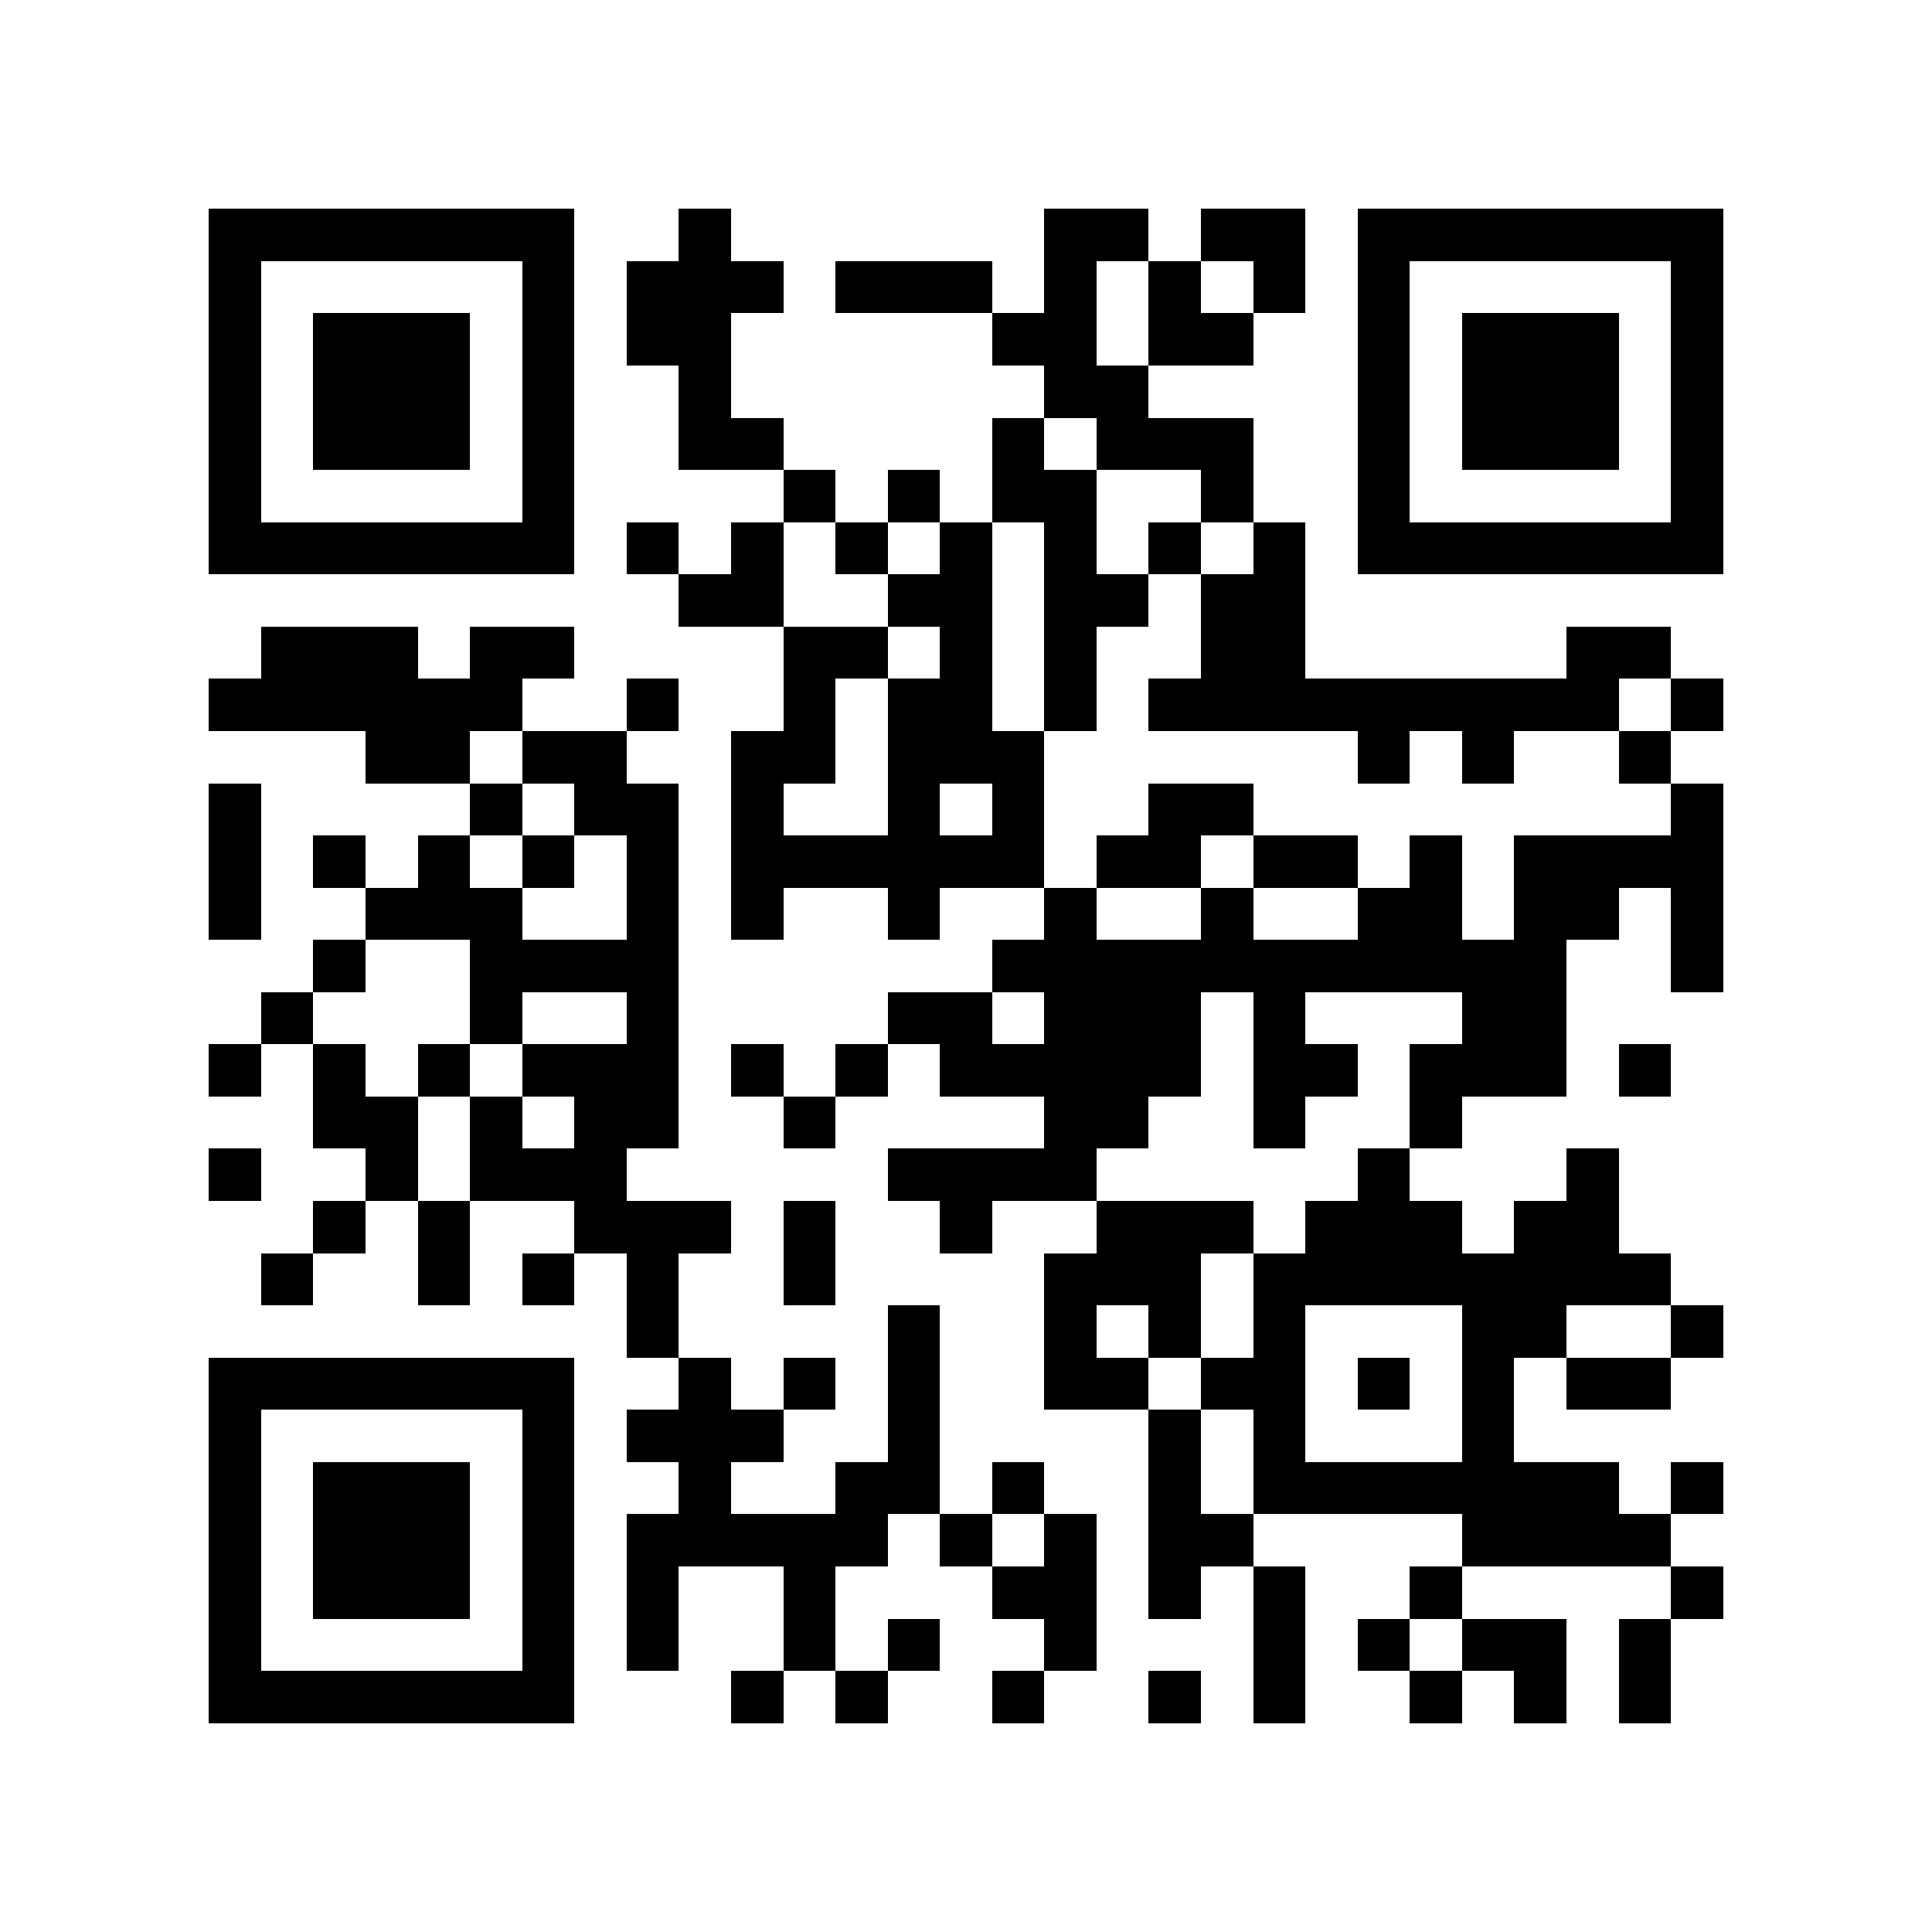
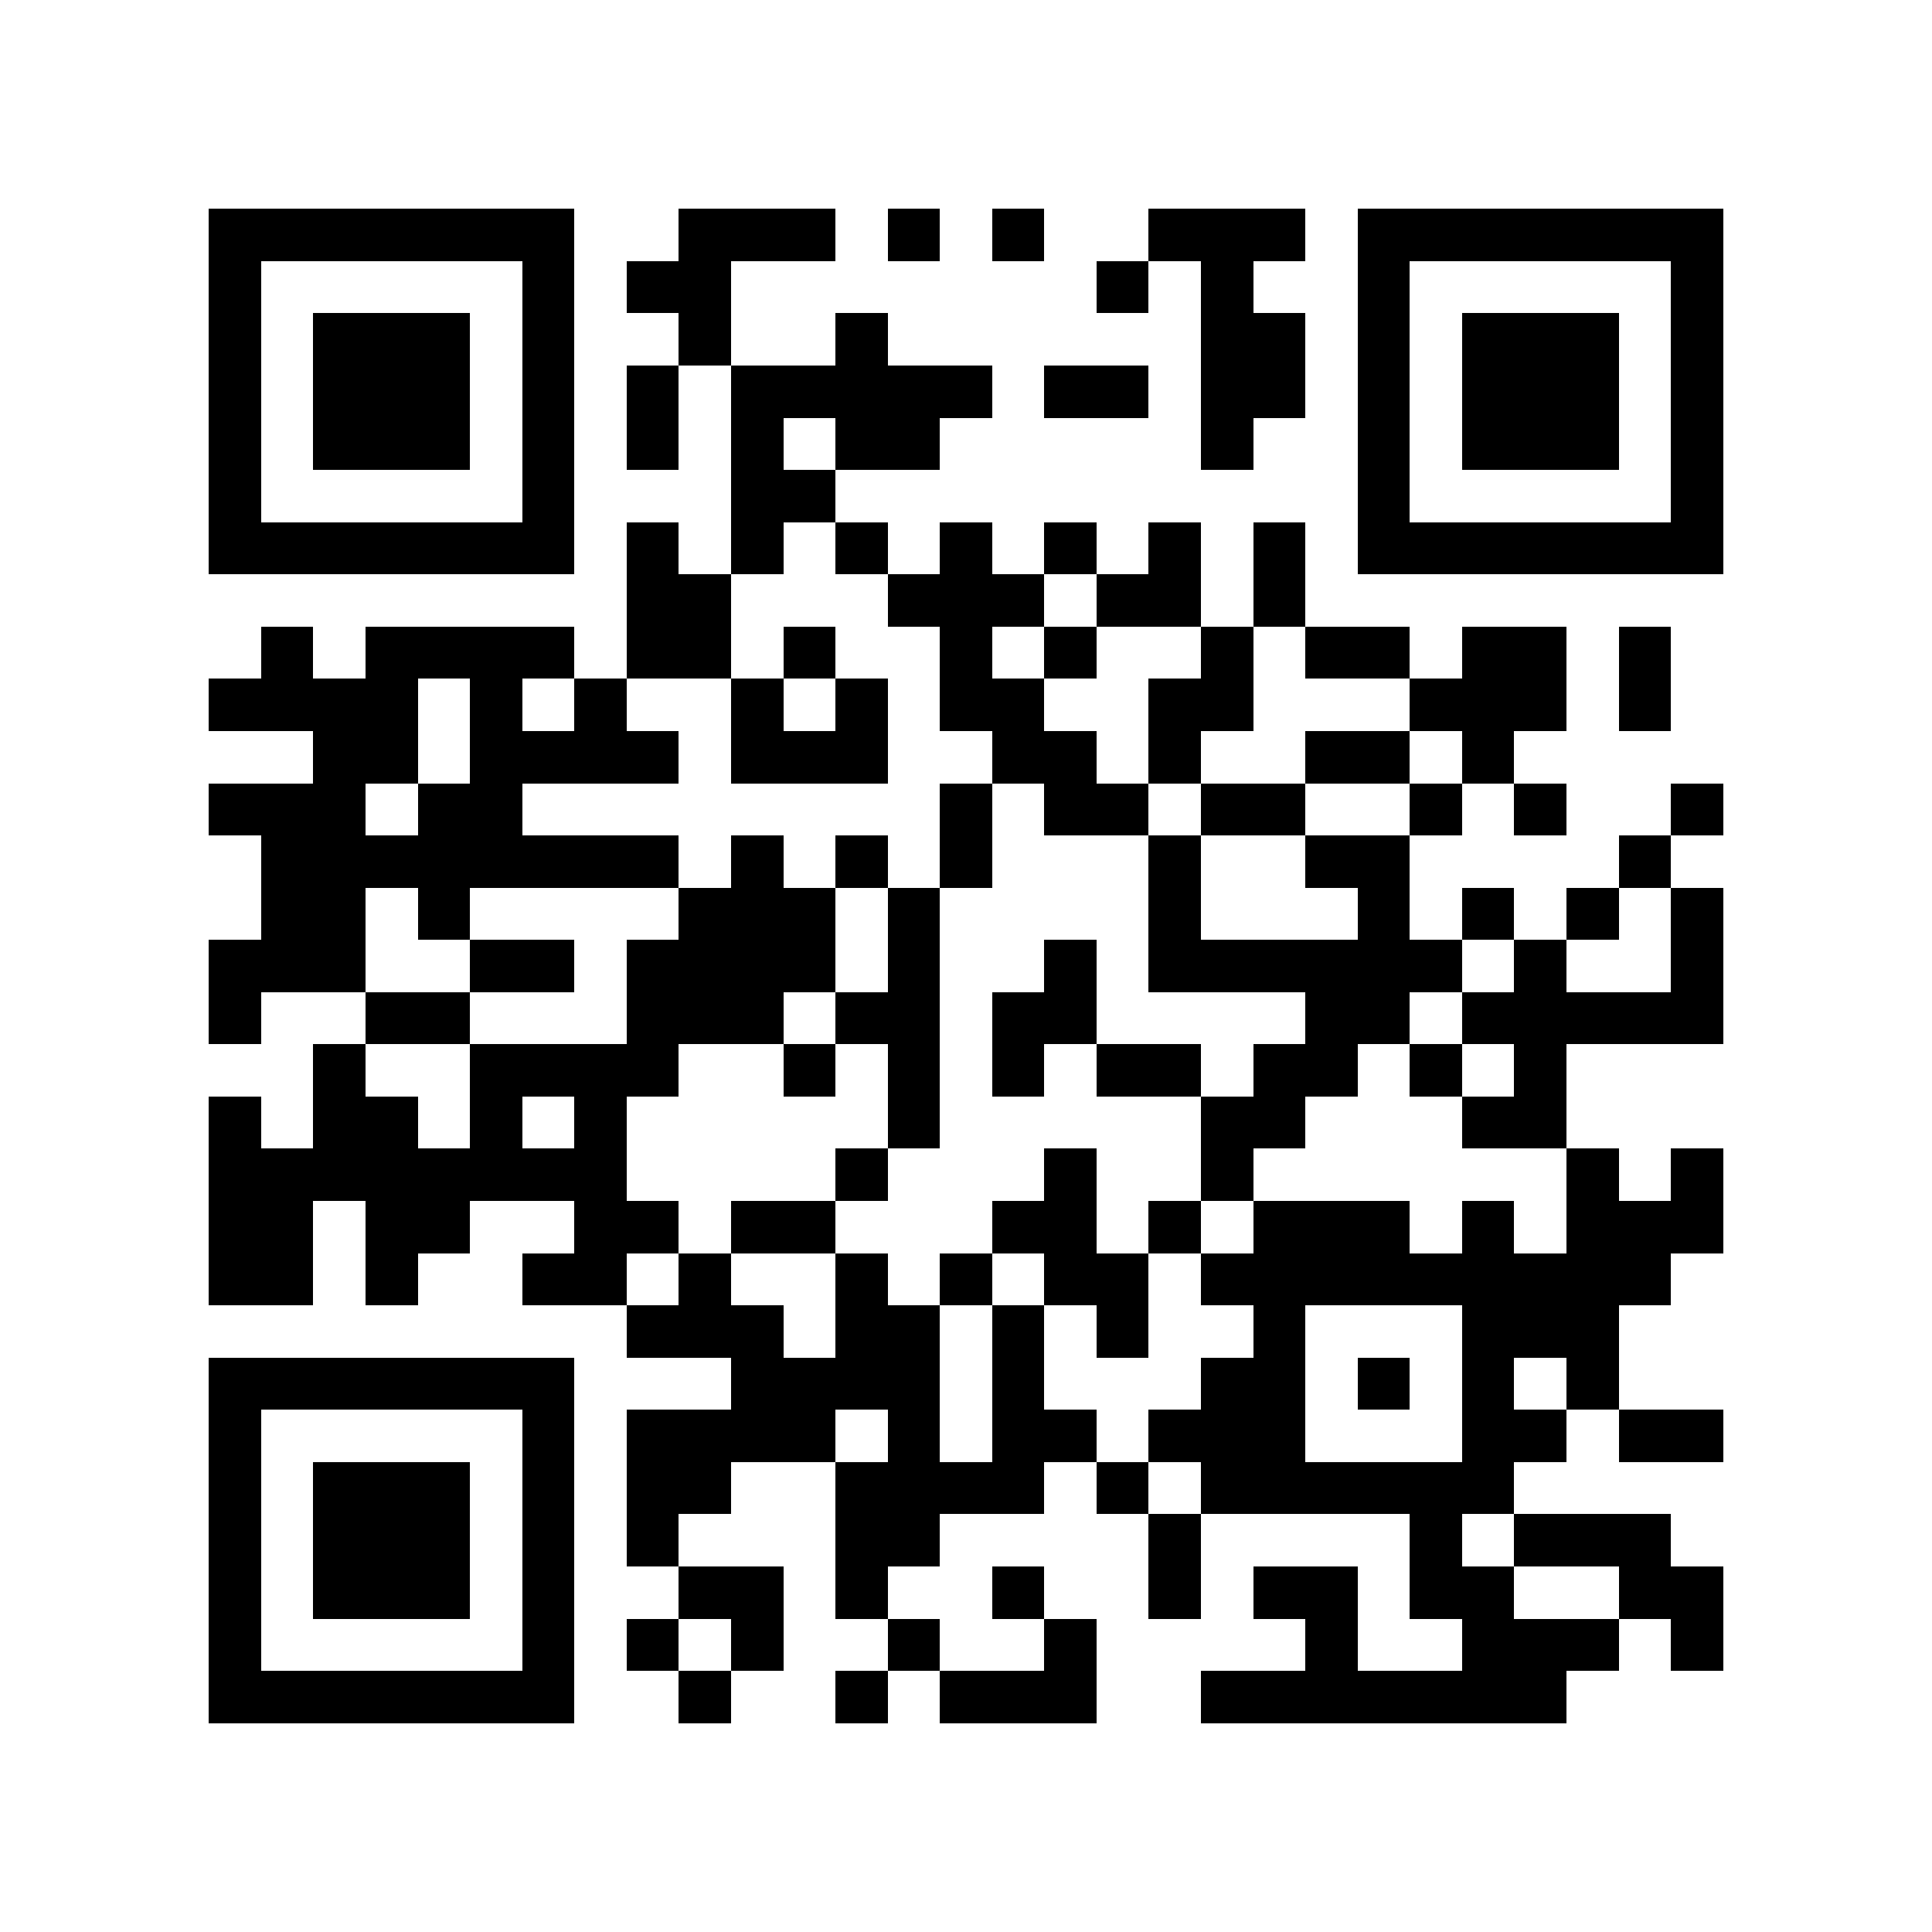
<svg xmlns="http://www.w3.org/2000/svg" viewBox="0 0 37 37" shape-rendering="crispEdges">
  <rect width="37" height="37" fill="#fff" />
-   <path d="M4 4h1v1h-1zM5 4h1v1h-1zM6 4h1v1h-1zM7 4h1v1h-1zM8 4h1v1h-1zM9 4h1v1h-1zM10 4h1v1h-1zM13 4h1v1h-1zM20 4h1v1h-1zM21 4h1v1h-1zM23 4h1v1h-1zM24 4h1v1h-1zM26 4h1v1h-1zM27 4h1v1h-1zM28 4h1v1h-1zM29 4h1v1h-1zM30 4h1v1h-1zM31 4h1v1h-1zM32 4h1v1h-1zM4 5h1v1h-1zM10 5h1v1h-1zM12 5h1v1h-1zM13 5h1v1h-1zM14 5h1v1h-1zM16 5h1v1h-1zM17 5h1v1h-1zM18 5h1v1h-1zM20 5h1v1h-1zM22 5h1v1h-1zM24 5h1v1h-1zM26 5h1v1h-1zM32 5h1v1h-1zM4 6h1v1h-1zM6 6h1v1h-1zM7 6h1v1h-1zM8 6h1v1h-1zM10 6h1v1h-1zM12 6h1v1h-1zM13 6h1v1h-1zM19 6h1v1h-1zM20 6h1v1h-1zM22 6h1v1h-1zM23 6h1v1h-1zM26 6h1v1h-1zM28 6h1v1h-1zM29 6h1v1h-1zM30 6h1v1h-1zM32 6h1v1h-1zM4 7h1v1h-1zM6 7h1v1h-1zM7 7h1v1h-1zM8 7h1v1h-1zM10 7h1v1h-1zM13 7h1v1h-1zM20 7h1v1h-1zM21 7h1v1h-1zM26 7h1v1h-1zM28 7h1v1h-1zM29 7h1v1h-1zM30 7h1v1h-1zM32 7h1v1h-1zM4 8h1v1h-1zM6 8h1v1h-1zM7 8h1v1h-1zM8 8h1v1h-1zM10 8h1v1h-1zM13 8h1v1h-1zM14 8h1v1h-1zM19 8h1v1h-1zM21 8h1v1h-1zM22 8h1v1h-1zM23 8h1v1h-1zM26 8h1v1h-1zM28 8h1v1h-1zM29 8h1v1h-1zM30 8h1v1h-1zM32 8h1v1h-1zM4 9h1v1h-1zM10 9h1v1h-1zM15 9h1v1h-1zM17 9h1v1h-1zM19 9h1v1h-1zM20 9h1v1h-1zM23 9h1v1h-1zM26 9h1v1h-1zM32 9h1v1h-1zM4 10h1v1h-1zM5 10h1v1h-1zM6 10h1v1h-1zM7 10h1v1h-1zM8 10h1v1h-1zM9 10h1v1h-1zM10 10h1v1h-1zM12 10h1v1h-1zM14 10h1v1h-1zM16 10h1v1h-1zM18 10h1v1h-1zM20 10h1v1h-1zM22 10h1v1h-1zM24 10h1v1h-1zM26 10h1v1h-1zM27 10h1v1h-1zM28 10h1v1h-1zM29 10h1v1h-1zM30 10h1v1h-1zM31 10h1v1h-1zM32 10h1v1h-1zM13 11h1v1h-1zM14 11h1v1h-1zM17 11h1v1h-1zM18 11h1v1h-1zM20 11h1v1h-1zM21 11h1v1h-1zM23 11h1v1h-1zM24 11h1v1h-1zM5 12h1v1h-1zM6 12h1v1h-1zM7 12h1v1h-1zM9 12h1v1h-1zM10 12h1v1h-1zM15 12h1v1h-1zM16 12h1v1h-1zM18 12h1v1h-1zM20 12h1v1h-1zM23 12h1v1h-1zM24 12h1v1h-1zM30 12h1v1h-1zM31 12h1v1h-1zM4 13h1v1h-1zM5 13h1v1h-1zM6 13h1v1h-1zM7 13h1v1h-1zM8 13h1v1h-1zM9 13h1v1h-1zM12 13h1v1h-1zM15 13h1v1h-1zM17 13h1v1h-1zM18 13h1v1h-1zM20 13h1v1h-1zM22 13h1v1h-1zM23 13h1v1h-1zM24 13h1v1h-1zM25 13h1v1h-1zM26 13h1v1h-1zM27 13h1v1h-1zM28 13h1v1h-1zM29 13h1v1h-1zM30 13h1v1h-1zM32 13h1v1h-1zM7 14h1v1h-1zM8 14h1v1h-1zM10 14h1v1h-1zM11 14h1v1h-1zM14 14h1v1h-1zM15 14h1v1h-1zM17 14h1v1h-1zM18 14h1v1h-1zM19 14h1v1h-1zM26 14h1v1h-1zM28 14h1v1h-1zM31 14h1v1h-1zM4 15h1v1h-1zM9 15h1v1h-1zM11 15h1v1h-1zM12 15h1v1h-1zM14 15h1v1h-1zM17 15h1v1h-1zM19 15h1v1h-1zM22 15h1v1h-1zM23 15h1v1h-1zM32 15h1v1h-1zM4 16h1v1h-1zM6 16h1v1h-1zM8 16h1v1h-1zM10 16h1v1h-1zM12 16h1v1h-1zM14 16h1v1h-1zM15 16h1v1h-1zM16 16h1v1h-1zM17 16h1v1h-1zM18 16h1v1h-1zM19 16h1v1h-1zM21 16h1v1h-1zM22 16h1v1h-1zM24 16h1v1h-1zM25 16h1v1h-1zM27 16h1v1h-1zM29 16h1v1h-1zM30 16h1v1h-1zM31 16h1v1h-1zM32 16h1v1h-1zM4 17h1v1h-1zM7 17h1v1h-1zM8 17h1v1h-1zM9 17h1v1h-1zM12 17h1v1h-1zM14 17h1v1h-1zM17 17h1v1h-1zM20 17h1v1h-1zM23 17h1v1h-1zM26 17h1v1h-1zM27 17h1v1h-1zM29 17h1v1h-1zM30 17h1v1h-1zM32 17h1v1h-1zM6 18h1v1h-1zM9 18h1v1h-1zM10 18h1v1h-1zM11 18h1v1h-1zM12 18h1v1h-1zM19 18h1v1h-1zM20 18h1v1h-1zM21 18h1v1h-1zM22 18h1v1h-1zM23 18h1v1h-1zM24 18h1v1h-1zM25 18h1v1h-1zM26 18h1v1h-1zM27 18h1v1h-1zM28 18h1v1h-1zM29 18h1v1h-1zM32 18h1v1h-1zM5 19h1v1h-1zM9 19h1v1h-1zM12 19h1v1h-1zM17 19h1v1h-1zM18 19h1v1h-1zM20 19h1v1h-1zM21 19h1v1h-1zM22 19h1v1h-1zM24 19h1v1h-1zM28 19h1v1h-1zM29 19h1v1h-1zM4 20h1v1h-1zM6 20h1v1h-1zM8 20h1v1h-1zM10 20h1v1h-1zM11 20h1v1h-1zM12 20h1v1h-1zM14 20h1v1h-1zM16 20h1v1h-1zM18 20h1v1h-1zM19 20h1v1h-1zM20 20h1v1h-1zM21 20h1v1h-1zM22 20h1v1h-1zM24 20h1v1h-1zM25 20h1v1h-1zM27 20h1v1h-1zM28 20h1v1h-1zM29 20h1v1h-1zM31 20h1v1h-1zM6 21h1v1h-1zM7 21h1v1h-1zM9 21h1v1h-1zM11 21h1v1h-1zM12 21h1v1h-1zM15 21h1v1h-1zM20 21h1v1h-1zM21 21h1v1h-1zM24 21h1v1h-1zM27 21h1v1h-1zM4 22h1v1h-1zM7 22h1v1h-1zM9 22h1v1h-1zM10 22h1v1h-1zM11 22h1v1h-1zM17 22h1v1h-1zM18 22h1v1h-1zM19 22h1v1h-1zM20 22h1v1h-1zM26 22h1v1h-1zM30 22h1v1h-1zM6 23h1v1h-1zM8 23h1v1h-1zM11 23h1v1h-1zM12 23h1v1h-1zM13 23h1v1h-1zM15 23h1v1h-1zM18 23h1v1h-1zM21 23h1v1h-1zM22 23h1v1h-1zM23 23h1v1h-1zM25 23h1v1h-1zM26 23h1v1h-1zM27 23h1v1h-1zM29 23h1v1h-1zM30 23h1v1h-1zM5 24h1v1h-1zM8 24h1v1h-1zM10 24h1v1h-1zM12 24h1v1h-1zM15 24h1v1h-1zM20 24h1v1h-1zM21 24h1v1h-1zM22 24h1v1h-1zM24 24h1v1h-1zM25 24h1v1h-1zM26 24h1v1h-1zM27 24h1v1h-1zM28 24h1v1h-1zM29 24h1v1h-1zM30 24h1v1h-1zM31 24h1v1h-1zM12 25h1v1h-1zM17 25h1v1h-1zM20 25h1v1h-1zM22 25h1v1h-1zM24 25h1v1h-1zM28 25h1v1h-1zM29 25h1v1h-1zM32 25h1v1h-1zM4 26h1v1h-1zM5 26h1v1h-1zM6 26h1v1h-1zM7 26h1v1h-1zM8 26h1v1h-1zM9 26h1v1h-1zM10 26h1v1h-1zM13 26h1v1h-1zM15 26h1v1h-1zM17 26h1v1h-1zM20 26h1v1h-1zM21 26h1v1h-1zM23 26h1v1h-1zM24 26h1v1h-1zM26 26h1v1h-1zM28 26h1v1h-1zM30 26h1v1h-1zM31 26h1v1h-1zM4 27h1v1h-1zM10 27h1v1h-1zM12 27h1v1h-1zM13 27h1v1h-1zM14 27h1v1h-1zM17 27h1v1h-1zM22 27h1v1h-1zM24 27h1v1h-1zM28 27h1v1h-1zM4 28h1v1h-1zM6 28h1v1h-1zM7 28h1v1h-1zM8 28h1v1h-1zM10 28h1v1h-1zM13 28h1v1h-1zM16 28h1v1h-1zM17 28h1v1h-1zM19 28h1v1h-1zM22 28h1v1h-1zM24 28h1v1h-1zM25 28h1v1h-1zM26 28h1v1h-1zM27 28h1v1h-1zM28 28h1v1h-1zM29 28h1v1h-1zM30 28h1v1h-1zM32 28h1v1h-1zM4 29h1v1h-1zM6 29h1v1h-1zM7 29h1v1h-1zM8 29h1v1h-1zM10 29h1v1h-1zM12 29h1v1h-1zM13 29h1v1h-1zM14 29h1v1h-1zM15 29h1v1h-1zM16 29h1v1h-1zM18 29h1v1h-1zM20 29h1v1h-1zM22 29h1v1h-1zM23 29h1v1h-1zM28 29h1v1h-1zM29 29h1v1h-1zM30 29h1v1h-1zM31 29h1v1h-1zM4 30h1v1h-1zM6 30h1v1h-1zM7 30h1v1h-1zM8 30h1v1h-1zM10 30h1v1h-1zM12 30h1v1h-1zM15 30h1v1h-1zM19 30h1v1h-1zM20 30h1v1h-1zM22 30h1v1h-1zM24 30h1v1h-1zM27 30h1v1h-1zM32 30h1v1h-1zM4 31h1v1h-1zM10 31h1v1h-1zM12 31h1v1h-1zM15 31h1v1h-1zM17 31h1v1h-1zM20 31h1v1h-1zM24 31h1v1h-1zM26 31h1v1h-1zM28 31h1v1h-1zM29 31h1v1h-1zM31 31h1v1h-1zM4 32h1v1h-1zM5 32h1v1h-1zM6 32h1v1h-1zM7 32h1v1h-1zM8 32h1v1h-1zM9 32h1v1h-1zM10 32h1v1h-1zM14 32h1v1h-1zM16 32h1v1h-1zM19 32h1v1h-1zM22 32h1v1h-1zM24 32h1v1h-1zM27 32h1v1h-1zM29 32h1v1h-1zM31 32h1v1h-1z" fill="#000" />
+   <path d="M4 4h1v1h-1zM5 4h1v1h-1zM6 4h1v1h-1zM7 4h1v1h-1zM8 4h1v1h-1zM9 4h1v1h-1zM10 4h1v1h-1zM13 4h1v1h-1zM14 4h1v1h-1zM15 4h1v1h-1zM17 4h1v1h-1zM19 4h1v1h-1zM22 4h1v1h-1zM23 4h1v1h-1zM24 4h1v1h-1zM26 4h1v1h-1zM27 4h1v1h-1zM28 4h1v1h-1zM29 4h1v1h-1zM30 4h1v1h-1zM31 4h1v1h-1zM32 4h1v1h-1zM4 5h1v1h-1zM10 5h1v1h-1zM12 5h1v1h-1zM13 5h1v1h-1zM21 5h1v1h-1zM23 5h1v1h-1zM26 5h1v1h-1zM32 5h1v1h-1zM4 6h1v1h-1zM6 6h1v1h-1zM7 6h1v1h-1zM8 6h1v1h-1zM10 6h1v1h-1zM13 6h1v1h-1zM16 6h1v1h-1zM23 6h1v1h-1zM24 6h1v1h-1zM26 6h1v1h-1zM28 6h1v1h-1zM29 6h1v1h-1zM30 6h1v1h-1zM32 6h1v1h-1zM4 7h1v1h-1zM6 7h1v1h-1zM7 7h1v1h-1zM8 7h1v1h-1zM10 7h1v1h-1zM12 7h1v1h-1zM14 7h1v1h-1zM15 7h1v1h-1zM16 7h1v1h-1zM17 7h1v1h-1zM18 7h1v1h-1zM20 7h1v1h-1zM21 7h1v1h-1zM23 7h1v1h-1zM24 7h1v1h-1zM26 7h1v1h-1zM28 7h1v1h-1zM29 7h1v1h-1zM30 7h1v1h-1zM32 7h1v1h-1zM4 8h1v1h-1zM6 8h1v1h-1zM7 8h1v1h-1zM8 8h1v1h-1zM10 8h1v1h-1zM12 8h1v1h-1zM14 8h1v1h-1zM16 8h1v1h-1zM17 8h1v1h-1zM23 8h1v1h-1zM26 8h1v1h-1zM28 8h1v1h-1zM29 8h1v1h-1zM30 8h1v1h-1zM32 8h1v1h-1zM4 9h1v1h-1zM10 9h1v1h-1zM14 9h1v1h-1zM15 9h1v1h-1zM26 9h1v1h-1zM32 9h1v1h-1zM4 10h1v1h-1zM5 10h1v1h-1zM6 10h1v1h-1zM7 10h1v1h-1zM8 10h1v1h-1zM9 10h1v1h-1zM10 10h1v1h-1zM12 10h1v1h-1zM14 10h1v1h-1zM16 10h1v1h-1zM18 10h1v1h-1zM20 10h1v1h-1zM22 10h1v1h-1zM24 10h1v1h-1zM26 10h1v1h-1zM27 10h1v1h-1zM28 10h1v1h-1zM29 10h1v1h-1zM30 10h1v1h-1zM31 10h1v1h-1zM32 10h1v1h-1zM12 11h1v1h-1zM13 11h1v1h-1zM17 11h1v1h-1zM18 11h1v1h-1zM19 11h1v1h-1zM21 11h1v1h-1zM22 11h1v1h-1zM24 11h1v1h-1zM5 12h1v1h-1zM7 12h1v1h-1zM8 12h1v1h-1zM9 12h1v1h-1zM10 12h1v1h-1zM12 12h1v1h-1zM13 12h1v1h-1zM15 12h1v1h-1zM18 12h1v1h-1zM20 12h1v1h-1zM23 12h1v1h-1zM25 12h1v1h-1zM26 12h1v1h-1zM28 12h1v1h-1zM29 12h1v1h-1zM31 12h1v1h-1zM4 13h1v1h-1zM5 13h1v1h-1zM6 13h1v1h-1zM7 13h1v1h-1zM9 13h1v1h-1zM11 13h1v1h-1zM14 13h1v1h-1zM16 13h1v1h-1zM18 13h1v1h-1zM19 13h1v1h-1zM22 13h1v1h-1zM23 13h1v1h-1zM27 13h1v1h-1zM28 13h1v1h-1zM29 13h1v1h-1zM31 13h1v1h-1zM6 14h1v1h-1zM7 14h1v1h-1zM9 14h1v1h-1zM10 14h1v1h-1zM11 14h1v1h-1zM12 14h1v1h-1zM14 14h1v1h-1zM15 14h1v1h-1zM16 14h1v1h-1zM19 14h1v1h-1zM20 14h1v1h-1zM22 14h1v1h-1zM25 14h1v1h-1zM26 14h1v1h-1zM28 14h1v1h-1zM4 15h1v1h-1zM5 15h1v1h-1zM6 15h1v1h-1zM8 15h1v1h-1zM9 15h1v1h-1zM18 15h1v1h-1zM20 15h1v1h-1zM21 15h1v1h-1zM23 15h1v1h-1zM24 15h1v1h-1zM27 15h1v1h-1zM29 15h1v1h-1zM32 15h1v1h-1zM5 16h1v1h-1zM6 16h1v1h-1zM7 16h1v1h-1zM8 16h1v1h-1zM9 16h1v1h-1zM10 16h1v1h-1zM11 16h1v1h-1zM12 16h1v1h-1zM14 16h1v1h-1zM16 16h1v1h-1zM18 16h1v1h-1zM22 16h1v1h-1zM25 16h1v1h-1zM26 16h1v1h-1zM31 16h1v1h-1zM5 17h1v1h-1zM6 17h1v1h-1zM8 17h1v1h-1zM13 17h1v1h-1zM14 17h1v1h-1zM15 17h1v1h-1zM17 17h1v1h-1zM22 17h1v1h-1zM26 17h1v1h-1zM28 17h1v1h-1zM30 17h1v1h-1zM32 17h1v1h-1zM4 18h1v1h-1zM5 18h1v1h-1zM6 18h1v1h-1zM9 18h1v1h-1zM10 18h1v1h-1zM12 18h1v1h-1zM13 18h1v1h-1zM14 18h1v1h-1zM15 18h1v1h-1zM17 18h1v1h-1zM20 18h1v1h-1zM22 18h1v1h-1zM23 18h1v1h-1zM24 18h1v1h-1zM25 18h1v1h-1zM26 18h1v1h-1zM27 18h1v1h-1zM29 18h1v1h-1zM32 18h1v1h-1zM4 19h1v1h-1zM7 19h1v1h-1zM8 19h1v1h-1zM12 19h1v1h-1zM13 19h1v1h-1zM14 19h1v1h-1zM16 19h1v1h-1zM17 19h1v1h-1zM19 19h1v1h-1zM20 19h1v1h-1zM25 19h1v1h-1zM26 19h1v1h-1zM28 19h1v1h-1zM29 19h1v1h-1zM30 19h1v1h-1zM31 19h1v1h-1zM32 19h1v1h-1zM6 20h1v1h-1zM9 20h1v1h-1zM10 20h1v1h-1zM11 20h1v1h-1zM12 20h1v1h-1zM15 20h1v1h-1zM17 20h1v1h-1zM19 20h1v1h-1zM21 20h1v1h-1zM22 20h1v1h-1zM24 20h1v1h-1zM25 20h1v1h-1zM27 20h1v1h-1zM29 20h1v1h-1zM4 21h1v1h-1zM6 21h1v1h-1zM7 21h1v1h-1zM9 21h1v1h-1zM11 21h1v1h-1zM17 21h1v1h-1zM23 21h1v1h-1zM24 21h1v1h-1zM28 21h1v1h-1zM29 21h1v1h-1zM4 22h1v1h-1zM5 22h1v1h-1zM6 22h1v1h-1zM7 22h1v1h-1zM8 22h1v1h-1zM9 22h1v1h-1zM10 22h1v1h-1zM11 22h1v1h-1zM16 22h1v1h-1zM20 22h1v1h-1zM23 22h1v1h-1zM30 22h1v1h-1zM32 22h1v1h-1zM4 23h1v1h-1zM5 23h1v1h-1zM7 23h1v1h-1zM8 23h1v1h-1zM11 23h1v1h-1zM12 23h1v1h-1zM14 23h1v1h-1zM15 23h1v1h-1zM19 23h1v1h-1zM20 23h1v1h-1zM22 23h1v1h-1zM24 23h1v1h-1zM25 23h1v1h-1zM26 23h1v1h-1zM28 23h1v1h-1zM30 23h1v1h-1zM31 23h1v1h-1zM32 23h1v1h-1zM4 24h1v1h-1zM5 24h1v1h-1zM7 24h1v1h-1zM10 24h1v1h-1zM11 24h1v1h-1zM13 24h1v1h-1zM16 24h1v1h-1zM18 24h1v1h-1zM20 24h1v1h-1zM21 24h1v1h-1zM23 24h1v1h-1zM24 24h1v1h-1zM25 24h1v1h-1zM26 24h1v1h-1zM27 24h1v1h-1zM28 24h1v1h-1zM29 24h1v1h-1zM30 24h1v1h-1zM31 24h1v1h-1zM12 25h1v1h-1zM13 25h1v1h-1zM14 25h1v1h-1zM16 25h1v1h-1zM17 25h1v1h-1zM19 25h1v1h-1zM21 25h1v1h-1zM24 25h1v1h-1zM28 25h1v1h-1zM29 25h1v1h-1zM30 25h1v1h-1zM4 26h1v1h-1zM5 26h1v1h-1zM6 26h1v1h-1zM7 26h1v1h-1zM8 26h1v1h-1zM9 26h1v1h-1zM10 26h1v1h-1zM14 26h1v1h-1zM15 26h1v1h-1zM16 26h1v1h-1zM17 26h1v1h-1zM19 26h1v1h-1zM23 26h1v1h-1zM24 26h1v1h-1zM26 26h1v1h-1zM28 26h1v1h-1zM30 26h1v1h-1zM4 27h1v1h-1zM10 27h1v1h-1zM12 27h1v1h-1zM13 27h1v1h-1zM14 27h1v1h-1zM15 27h1v1h-1zM17 27h1v1h-1zM19 27h1v1h-1zM20 27h1v1h-1zM22 27h1v1h-1zM23 27h1v1h-1zM24 27h1v1h-1zM28 27h1v1h-1zM29 27h1v1h-1zM31 27h1v1h-1zM32 27h1v1h-1zM4 28h1v1h-1zM6 28h1v1h-1zM7 28h1v1h-1zM8 28h1v1h-1zM10 28h1v1h-1zM12 28h1v1h-1zM13 28h1v1h-1zM16 28h1v1h-1zM17 28h1v1h-1zM18 28h1v1h-1zM19 28h1v1h-1zM21 28h1v1h-1zM23 28h1v1h-1zM24 28h1v1h-1zM25 28h1v1h-1zM26 28h1v1h-1zM27 28h1v1h-1zM28 28h1v1h-1zM4 29h1v1h-1zM6 29h1v1h-1zM7 29h1v1h-1zM8 29h1v1h-1zM10 29h1v1h-1zM12 29h1v1h-1zM16 29h1v1h-1zM17 29h1v1h-1zM22 29h1v1h-1zM27 29h1v1h-1zM29 29h1v1h-1zM30 29h1v1h-1zM31 29h1v1h-1zM4 30h1v1h-1zM6 30h1v1h-1zM7 30h1v1h-1zM8 30h1v1h-1zM10 30h1v1h-1zM13 30h1v1h-1zM14 30h1v1h-1zM16 30h1v1h-1zM19 30h1v1h-1zM22 30h1v1h-1zM24 30h1v1h-1zM25 30h1v1h-1zM27 30h1v1h-1zM28 30h1v1h-1zM31 30h1v1h-1zM32 30h1v1h-1zM4 31h1v1h-1zM10 31h1v1h-1zM12 31h1v1h-1zM14 31h1v1h-1zM17 31h1v1h-1zM20 31h1v1h-1zM25 31h1v1h-1zM28 31h1v1h-1zM29 31h1v1h-1zM30 31h1v1h-1zM32 31h1v1h-1zM4 32h1v1h-1zM5 32h1v1h-1zM6 32h1v1h-1zM7 32h1v1h-1zM8 32h1v1h-1zM9 32h1v1h-1zM10 32h1v1h-1zM13 32h1v1h-1zM16 32h1v1h-1zM18 32h1v1h-1zM19 32h1v1h-1zM20 32h1v1h-1zM23 32h1v1h-1zM24 32h1v1h-1zM25 32h1v1h-1zM26 32h1v1h-1zM27 32h1v1h-1zM28 32h1v1h-1zM29 32h1v1h-1z" fill="#000" />
</svg>
